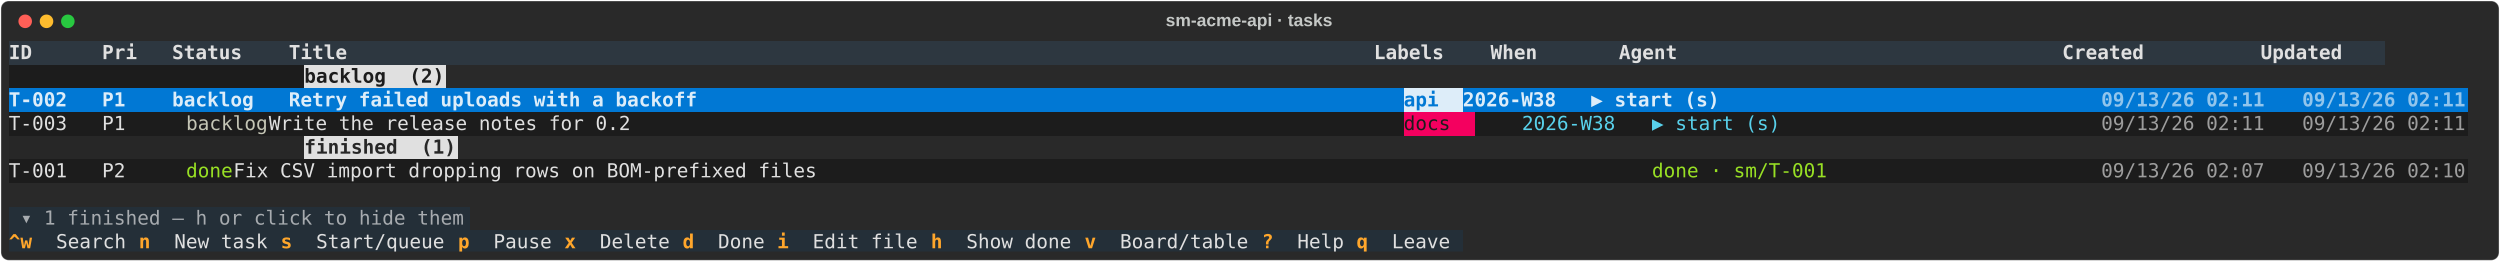
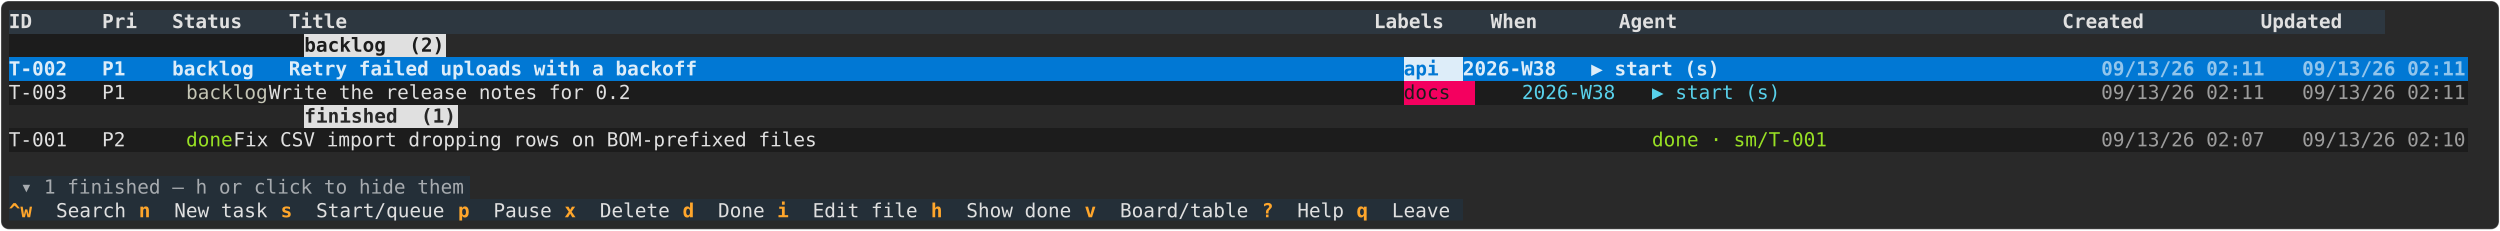
- <svg xmlns="http://www.w3.org/2000/svg" class="rich-terminal" viewBox="0 0 2580 269.6">
+ <svg xmlns="http://www.w3.org/2000/svg" class="rich-terminal" viewBox="0 0 2580 237.6">
  <style>

    @font-face {
        font-family: "Fira Code";
        src: local("FiraCode-Regular"),
                url("https://cdnjs.cloudflare.com/ajax/libs/firacode/6.2.0/woff2/FiraCode-Regular.woff2") format("woff2"),
                url("https://cdnjs.cloudflare.com/ajax/libs/firacode/6.2.0/woff/FiraCode-Regular.woff") format("woff");
        font-style: normal;
        font-weight: 400;
    }
    @font-face {
        font-family: "Fira Code";
        src: local("FiraCode-Bold"),
                url("https://cdnjs.cloudflare.com/ajax/libs/firacode/6.2.0/woff2/FiraCode-Bold.woff2") format("woff2"),
                url("https://cdnjs.cloudflare.com/ajax/libs/firacode/6.2.0/woff/FiraCode-Bold.woff") format("woff");
        font-style: bold;
        font-weight: 700;
    }

    .terminal-284618712-matrix {
        font-family: Fira Code, monospace;
        font-size: 20px;
        line-height: 24.4px;
        font-variant-east-asian: full-width;
    }

    .terminal-284618712-title {
        font-size: 18px;
        font-weight: bold;
        font-family: arial;
    }

    .terminal-284618712-r1 { fill: #e0e0e0;font-weight: bold }
.terminal-284618712-r2 { fill: #c5c8c6 }
.terminal-284618712-r3 { fill: #e0e0e0 }
.terminal-284618712-r4 { fill: #1c1c1c;font-weight: bold }
.terminal-284618712-r5 { fill: #ddedf9;font-weight: bold }
.terminal-284618712-r6 { fill: #0178d4;font-weight: bold }
.terminal-284618712-r7 { fill: #92c5ec;font-weight: bold }
.terminal-284618712-r8 { fill: #c4c5b5 }
.terminal-284618712-r9 { fill: #1c1c1c }
.terminal-284618712-r10 { fill: #58d1eb }
.terminal-284618712-r11 { fill: #9d9d9d }
.terminal-284618712-r12 { fill: #272727;font-weight: bold }
.terminal-284618712-r13 { fill: #98e024 }
.terminal-284618712-r14 { fill: #a7abaf }
.terminal-284618712-r15 { fill: #ffa62b;font-weight: bold }
    </style>
  <defs>
    <clipPath id="terminal-284618712-clip-terminal">
      <rect x="0" y="0" width="2561.0" height="218.6" />
    </clipPath>
    <clipPath id="terminal-284618712-line-0">
      <rect x="0" y="1.5" width="2562" height="24.65" />
    </clipPath>
    <clipPath id="terminal-284618712-line-1">
      <rect x="0" y="25.9" width="2562" height="24.65" />
    </clipPath>
    <clipPath id="terminal-284618712-line-2">
      <rect x="0" y="50.3" width="2562" height="24.65" />
    </clipPath>
    <clipPath id="terminal-284618712-line-3">
      <rect x="0" y="74.7" width="2562" height="24.65" />
    </clipPath>
    <clipPath id="terminal-284618712-line-4">
      <rect x="0" y="99.1" width="2562" height="24.65" />
    </clipPath>
    <clipPath id="terminal-284618712-line-5">
      <rect x="0" y="123.5" width="2562" height="24.65" />
    </clipPath>
    <clipPath id="terminal-284618712-line-6">
      <rect x="0" y="147.9" width="2562" height="24.65" />
    </clipPath>
    <clipPath id="terminal-284618712-line-7">
      <rect x="0" y="172.3" width="2562" height="24.65" />
    </clipPath>
  </defs>
-   <rect fill="#292929" stroke="rgba(255,255,255,0.35)" stroke-width="1" x="1" y="1" width="2578" height="267.6" rx="8" />
-   <text class="terminal-284618712-title" fill="#c5c8c6" text-anchor="middle" x="1289" y="27">sm-acme-api · tasks</text>
-   <g transform="translate(26,22)">
-     <circle cx="0" cy="0" r="7" fill="#ff5f57" />
-     <circle cx="22" cy="0" r="7" fill="#febc2e" />
-     <circle cx="44" cy="0" r="7" fill="#28c840" />
-   </g>
-   <g transform="translate(9, 41)" clip-path="url(#terminal-284618712-clip-terminal)">
+   <rect fill="#292929" stroke="rgba(255,255,255,0.35)" stroke-width="1" x="1" y="1" width="2578" height="235.6" rx="8" />
+   <g transform="translate(9, 9)" clip-path="url(#terminal-284618712-clip-terminal)">
    <rect fill="#2d3740" x="0" y="1.5" width="2452.2" height="24.65" shape-rendering="crispEdges" />
    <rect fill="#1c1c1c" x="0" y="25.9" width="305" height="24.65" shape-rendering="crispEdges" />
    <rect fill="#e0e0e0" x="305" y="25.9" width="146.4" height="24.65" shape-rendering="crispEdges" />
    <rect fill="#0178d4" x="0" y="50.3" width="1439.6" height="24.65" shape-rendering="crispEdges" />
    <rect fill="#ddedf9" x="1439.6" y="50.3" width="61" height="24.65" shape-rendering="crispEdges" />
    <rect fill="#0178d4" x="1500.6" y="50.3" width="658.8" height="24.65" shape-rendering="crispEdges" />
    <rect fill="#0178d4" x="2159.4" y="50.3" width="170.8" height="24.65" shape-rendering="crispEdges" />
    <rect fill="#0178d4" x="2330.2" y="50.3" width="36.6" height="24.65" shape-rendering="crispEdges" />
    <rect fill="#0178d4" x="2366.8" y="50.3" width="170.8" height="24.65" shape-rendering="crispEdges" />
    <rect fill="#1c1c1c" x="0" y="74.7" width="183" height="24.65" shape-rendering="crispEdges" />
    <rect fill="#1c1c1c" x="183" y="74.7" width="85.4" height="24.65" shape-rendering="crispEdges" />
    <rect fill="#1c1c1c" x="268.4" y="74.7" width="1171.2" height="24.65" shape-rendering="crispEdges" />
    <rect fill="#f4005f" x="1439.6" y="74.7" width="73.2" height="24.65" shape-rendering="crispEdges" />
    <rect fill="#1c1c1c" x="1512.8" y="74.7" width="48.8" height="24.65" shape-rendering="crispEdges" />
    <rect fill="#1c1c1c" x="1561.6" y="74.7" width="97.6" height="24.65" shape-rendering="crispEdges" />
    <rect fill="#1c1c1c" x="1659.2" y="74.7" width="36.6" height="24.65" shape-rendering="crispEdges" />
    <rect fill="#1c1c1c" x="1695.8" y="74.7" width="134.2" height="24.65" shape-rendering="crispEdges" />
    <rect fill="#1c1c1c" x="1830" y="74.7" width="329.4" height="24.65" shape-rendering="crispEdges" />
    <rect fill="#1c1c1c" x="2159.4" y="74.7" width="170.8" height="24.65" shape-rendering="crispEdges" />
    <rect fill="#1c1c1c" x="2330.2" y="74.7" width="36.6" height="24.65" shape-rendering="crispEdges" />
    <rect fill="#1c1c1c" x="2366.8" y="74.7" width="170.8" height="24.65" shape-rendering="crispEdges" />
    <rect fill="#272727" x="0" y="99.1" width="305" height="24.65" shape-rendering="crispEdges" />
    <rect fill="#e0e0e0" x="305" y="99.1" width="158.6" height="24.65" shape-rendering="crispEdges" />
    <rect fill="#1c1c1c" x="0" y="123.5" width="183" height="24.65" shape-rendering="crispEdges" />
    <rect fill="#1c1c1c" x="183" y="123.5" width="48.8" height="24.65" shape-rendering="crispEdges" />
    <rect fill="#1c1c1c" x="231.8" y="123.5" width="1464" height="24.65" shape-rendering="crispEdges" />
    <rect fill="#1c1c1c" x="1695.8" y="123.5" width="183" height="24.65" shape-rendering="crispEdges" />
    <rect fill="#1c1c1c" x="1878.8" y="123.5" width="280.6" height="24.65" shape-rendering="crispEdges" />
    <rect fill="#1c1c1c" x="2159.4" y="123.5" width="170.8" height="24.65" shape-rendering="crispEdges" />
    <rect fill="#1c1c1c" x="2330.2" y="123.5" width="36.6" height="24.65" shape-rendering="crispEdges" />
    <rect fill="#1c1c1c" x="2366.8" y="123.5" width="170.8" height="24.65" shape-rendering="crispEdges" />
    <rect fill="#242f38" x="0" y="172.3" width="12.2" height="24.65" shape-rendering="crispEdges" />
    <rect fill="#242f38" x="12.2" y="172.3" width="463.6" height="24.65" shape-rendering="crispEdges" />
    <rect fill="#242f38" x="0" y="196.7" width="48.8" height="24.65" shape-rendering="crispEdges" />
    <rect fill="#242f38" x="48.8" y="196.7" width="85.4" height="24.65" shape-rendering="crispEdges" />
    <rect fill="#242f38" x="134.2" y="196.7" width="36.6" height="24.65" shape-rendering="crispEdges" />
    <rect fill="#242f38" x="170.8" y="196.7" width="109.8" height="24.65" shape-rendering="crispEdges" />
    <rect fill="#242f38" x="280.6" y="196.7" width="36.6" height="24.65" shape-rendering="crispEdges" />
    <rect fill="#242f38" x="317.2" y="196.7" width="146.4" height="24.65" shape-rendering="crispEdges" />
    <rect fill="#242f38" x="463.6" y="196.7" width="36.6" height="24.65" shape-rendering="crispEdges" />
    <rect fill="#242f38" x="500.2" y="196.7" width="73.2" height="24.65" shape-rendering="crispEdges" />
    <rect fill="#242f38" x="573.4" y="196.7" width="36.6" height="24.65" shape-rendering="crispEdges" />
    <rect fill="#242f38" x="610" y="196.7" width="85.4" height="24.65" shape-rendering="crispEdges" />
    <rect fill="#242f38" x="695.4" y="196.7" width="36.6" height="24.65" shape-rendering="crispEdges" />
    <rect fill="#242f38" x="732" y="196.7" width="61" height="24.65" shape-rendering="crispEdges" />
    <rect fill="#242f38" x="793" y="196.7" width="36.6" height="24.65" shape-rendering="crispEdges" />
    <rect fill="#242f38" x="829.6" y="196.7" width="122" height="24.65" shape-rendering="crispEdges" />
    <rect fill="#242f38" x="951.6" y="196.7" width="36.6" height="24.65" shape-rendering="crispEdges" />
    <rect fill="#242f38" x="988.2" y="196.7" width="122" height="24.65" shape-rendering="crispEdges" />
    <rect fill="#242f38" x="1110.2" y="196.7" width="36.6" height="24.65" shape-rendering="crispEdges" />
    <rect fill="#242f38" x="1146.8" y="196.7" width="146.4" height="24.65" shape-rendering="crispEdges" />
    <rect fill="#242f38" x="1293.2" y="196.7" width="36.6" height="24.65" shape-rendering="crispEdges" />
    <rect fill="#242f38" x="1329.8" y="196.7" width="61" height="24.65" shape-rendering="crispEdges" />
    <rect fill="#242f38" x="1390.8" y="196.7" width="36.6" height="24.65" shape-rendering="crispEdges" />
    <rect fill="#242f38" x="1427.4" y="196.7" width="73.2" height="24.65" shape-rendering="crispEdges" />
    <g class="terminal-284618712-matrix">
      <text class="terminal-284618712-r1" x="0" y="20" textLength="2452.2" clip-path="url(#terminal-284618712-line-0)"> ID      Pri   Status    Title                                                                                        Labels    When       Agent                                 Created          Updated</text>
      <text class="terminal-284618712-r2" x="2562" y="20" textLength="12.2" clip-path="url(#terminal-284618712-line-0)">
</text>
      <text class="terminal-284618712-r4" x="305" y="44.4" textLength="146.4" clip-path="url(#terminal-284618712-line-1)">backlog  (2)</text>
      <text class="terminal-284618712-r2" x="2562" y="44.4" textLength="12.2" clip-path="url(#terminal-284618712-line-1)">
</text>
      <text class="terminal-284618712-r5" x="0" y="68.8" textLength="1439.6" clip-path="url(#terminal-284618712-line-2)"> T-002   P1    backlog   Retry failed uploads with a backoff                                                          </text>
      <text class="terminal-284618712-r6" x="1439.6" y="68.8" textLength="61" clip-path="url(#terminal-284618712-line-2)"> api </text>
      <text class="terminal-284618712-r5" x="1500.6" y="68.8" textLength="658.8" clip-path="url(#terminal-284618712-line-2)">     2026-W38   ▶ start (s)                           </text>
      <text class="terminal-284618712-r7" x="2159.4" y="68.8" textLength="170.8" clip-path="url(#terminal-284618712-line-2)">09/13/26 02:11</text>
      <text class="terminal-284618712-r7" x="2366.8" y="68.8" textLength="170.8" clip-path="url(#terminal-284618712-line-2)">09/13/26 02:11</text>
      <text class="terminal-284618712-r2" x="2562" y="68.8" textLength="12.2" clip-path="url(#terminal-284618712-line-2)">
</text>
      <text class="terminal-284618712-r3" x="0" y="93.2" textLength="183" clip-path="url(#terminal-284618712-line-3)"> T-003   P1    </text>
      <text class="terminal-284618712-r8" x="183" y="93.2" textLength="85.4" clip-path="url(#terminal-284618712-line-3)">backlog</text>
      <text class="terminal-284618712-r3" x="268.4" y="93.2" textLength="1171.2" clip-path="url(#terminal-284618712-line-3)">   Write the release notes for 0.2                                                              </text>
      <text class="terminal-284618712-r9" x="1439.6" y="93.2" textLength="73.2" clip-path="url(#terminal-284618712-line-3)"> docs </text>
      <text class="terminal-284618712-r10" x="1561.6" y="93.2" textLength="97.6" clip-path="url(#terminal-284618712-line-3)">2026-W38</text>
      <text class="terminal-284618712-r10" x="1695.8" y="93.2" textLength="134.2" clip-path="url(#terminal-284618712-line-3)">▶ start (s)</text>
      <text class="terminal-284618712-r11" x="2159.4" y="93.2" textLength="170.8" clip-path="url(#terminal-284618712-line-3)">09/13/26 02:11</text>
      <text class="terminal-284618712-r11" x="2366.8" y="93.2" textLength="170.8" clip-path="url(#terminal-284618712-line-3)">09/13/26 02:11</text>
      <text class="terminal-284618712-r2" x="2562" y="93.2" textLength="12.2" clip-path="url(#terminal-284618712-line-3)">
</text>
      <text class="terminal-284618712-r12" x="305" y="117.6" textLength="158.6" clip-path="url(#terminal-284618712-line-4)">finished  (1)</text>
      <text class="terminal-284618712-r2" x="2562" y="117.6" textLength="12.2" clip-path="url(#terminal-284618712-line-4)">
</text>
      <text class="terminal-284618712-r3" x="0" y="142" textLength="183" clip-path="url(#terminal-284618712-line-5)"> T-001   P2    </text>
      <text class="terminal-284618712-r13" x="183" y="142" textLength="48.8" clip-path="url(#terminal-284618712-line-5)">done</text>
      <text class="terminal-284618712-r3" x="231.8" y="142" textLength="1464" clip-path="url(#terminal-284618712-line-5)">      Fix CSV import dropping rows on BOM-prefixed files                                                                </text>
      <text class="terminal-284618712-r13" x="1695.8" y="142" textLength="183" clip-path="url(#terminal-284618712-line-5)">done · sm/T-001</text>
      <text class="terminal-284618712-r11" x="2159.4" y="142" textLength="170.8" clip-path="url(#terminal-284618712-line-5)">09/13/26 02:07</text>
      <text class="terminal-284618712-r11" x="2366.8" y="142" textLength="170.8" clip-path="url(#terminal-284618712-line-5)">09/13/26 02:10</text>
      <text class="terminal-284618712-r2" x="2562" y="142" textLength="12.2" clip-path="url(#terminal-284618712-line-5)">
</text>
      <text class="terminal-284618712-r2" x="2562" y="166.4" textLength="12.2" clip-path="url(#terminal-284618712-line-6)">
</text>
      <text class="terminal-284618712-r14" x="12.2" y="190.8" textLength="463.6" clip-path="url(#terminal-284618712-line-7)">▾ 1 finished — h or click to hide them</text>
      <text class="terminal-284618712-r2" x="2562" y="190.8" textLength="12.2" clip-path="url(#terminal-284618712-line-7)">
</text>
      <text class="terminal-284618712-r15" x="0" y="215.2" textLength="48.8" clip-path="url(#terminal-284618712-line-8)"> ^w </text>
      <text class="terminal-284618712-r3" x="48.8" y="215.2" textLength="85.4" clip-path="url(#terminal-284618712-line-8)">Search </text>
      <text class="terminal-284618712-r15" x="134.2" y="215.2" textLength="36.6" clip-path="url(#terminal-284618712-line-8)"> n </text>
      <text class="terminal-284618712-r3" x="170.8" y="215.2" textLength="109.8" clip-path="url(#terminal-284618712-line-8)">New task </text>
      <text class="terminal-284618712-r15" x="280.6" y="215.2" textLength="36.6" clip-path="url(#terminal-284618712-line-8)"> s </text>
      <text class="terminal-284618712-r3" x="317.2" y="215.2" textLength="146.4" clip-path="url(#terminal-284618712-line-8)">Start/queue </text>
      <text class="terminal-284618712-r15" x="463.6" y="215.2" textLength="36.6" clip-path="url(#terminal-284618712-line-8)"> p </text>
      <text class="terminal-284618712-r3" x="500.2" y="215.2" textLength="73.2" clip-path="url(#terminal-284618712-line-8)">Pause </text>
      <text class="terminal-284618712-r15" x="573.4" y="215.2" textLength="36.6" clip-path="url(#terminal-284618712-line-8)"> x </text>
      <text class="terminal-284618712-r3" x="610" y="215.2" textLength="85.4" clip-path="url(#terminal-284618712-line-8)">Delete </text>
      <text class="terminal-284618712-r15" x="695.4" y="215.2" textLength="36.6" clip-path="url(#terminal-284618712-line-8)"> d </text>
      <text class="terminal-284618712-r3" x="732" y="215.2" textLength="61" clip-path="url(#terminal-284618712-line-8)">Done </text>
      <text class="terminal-284618712-r15" x="793" y="215.2" textLength="36.6" clip-path="url(#terminal-284618712-line-8)"> i </text>
      <text class="terminal-284618712-r3" x="829.6" y="215.2" textLength="122" clip-path="url(#terminal-284618712-line-8)">Edit file </text>
      <text class="terminal-284618712-r15" x="951.6" y="215.2" textLength="36.6" clip-path="url(#terminal-284618712-line-8)"> h </text>
      <text class="terminal-284618712-r3" x="988.2" y="215.2" textLength="122" clip-path="url(#terminal-284618712-line-8)">Show done </text>
      <text class="terminal-284618712-r15" x="1110.2" y="215.2" textLength="36.6" clip-path="url(#terminal-284618712-line-8)"> v </text>
      <text class="terminal-284618712-r3" x="1146.8" y="215.2" textLength="146.4" clip-path="url(#terminal-284618712-line-8)">Board/table </text>
      <text class="terminal-284618712-r15" x="1293.2" y="215.2" textLength="36.6" clip-path="url(#terminal-284618712-line-8)"> ? </text>
      <text class="terminal-284618712-r3" x="1329.8" y="215.2" textLength="61" clip-path="url(#terminal-284618712-line-8)">Help </text>
      <text class="terminal-284618712-r15" x="1390.8" y="215.2" textLength="36.6" clip-path="url(#terminal-284618712-line-8)"> q </text>
      <text class="terminal-284618712-r3" x="1427.4" y="215.2" textLength="73.2" clip-path="url(#terminal-284618712-line-8)">Leave </text>
      <text class="terminal-284618712-r2" x="2562" y="215.2" textLength="12.2" clip-path="url(#terminal-284618712-line-8)">
</text>
    </g>
  </g>
</svg>
